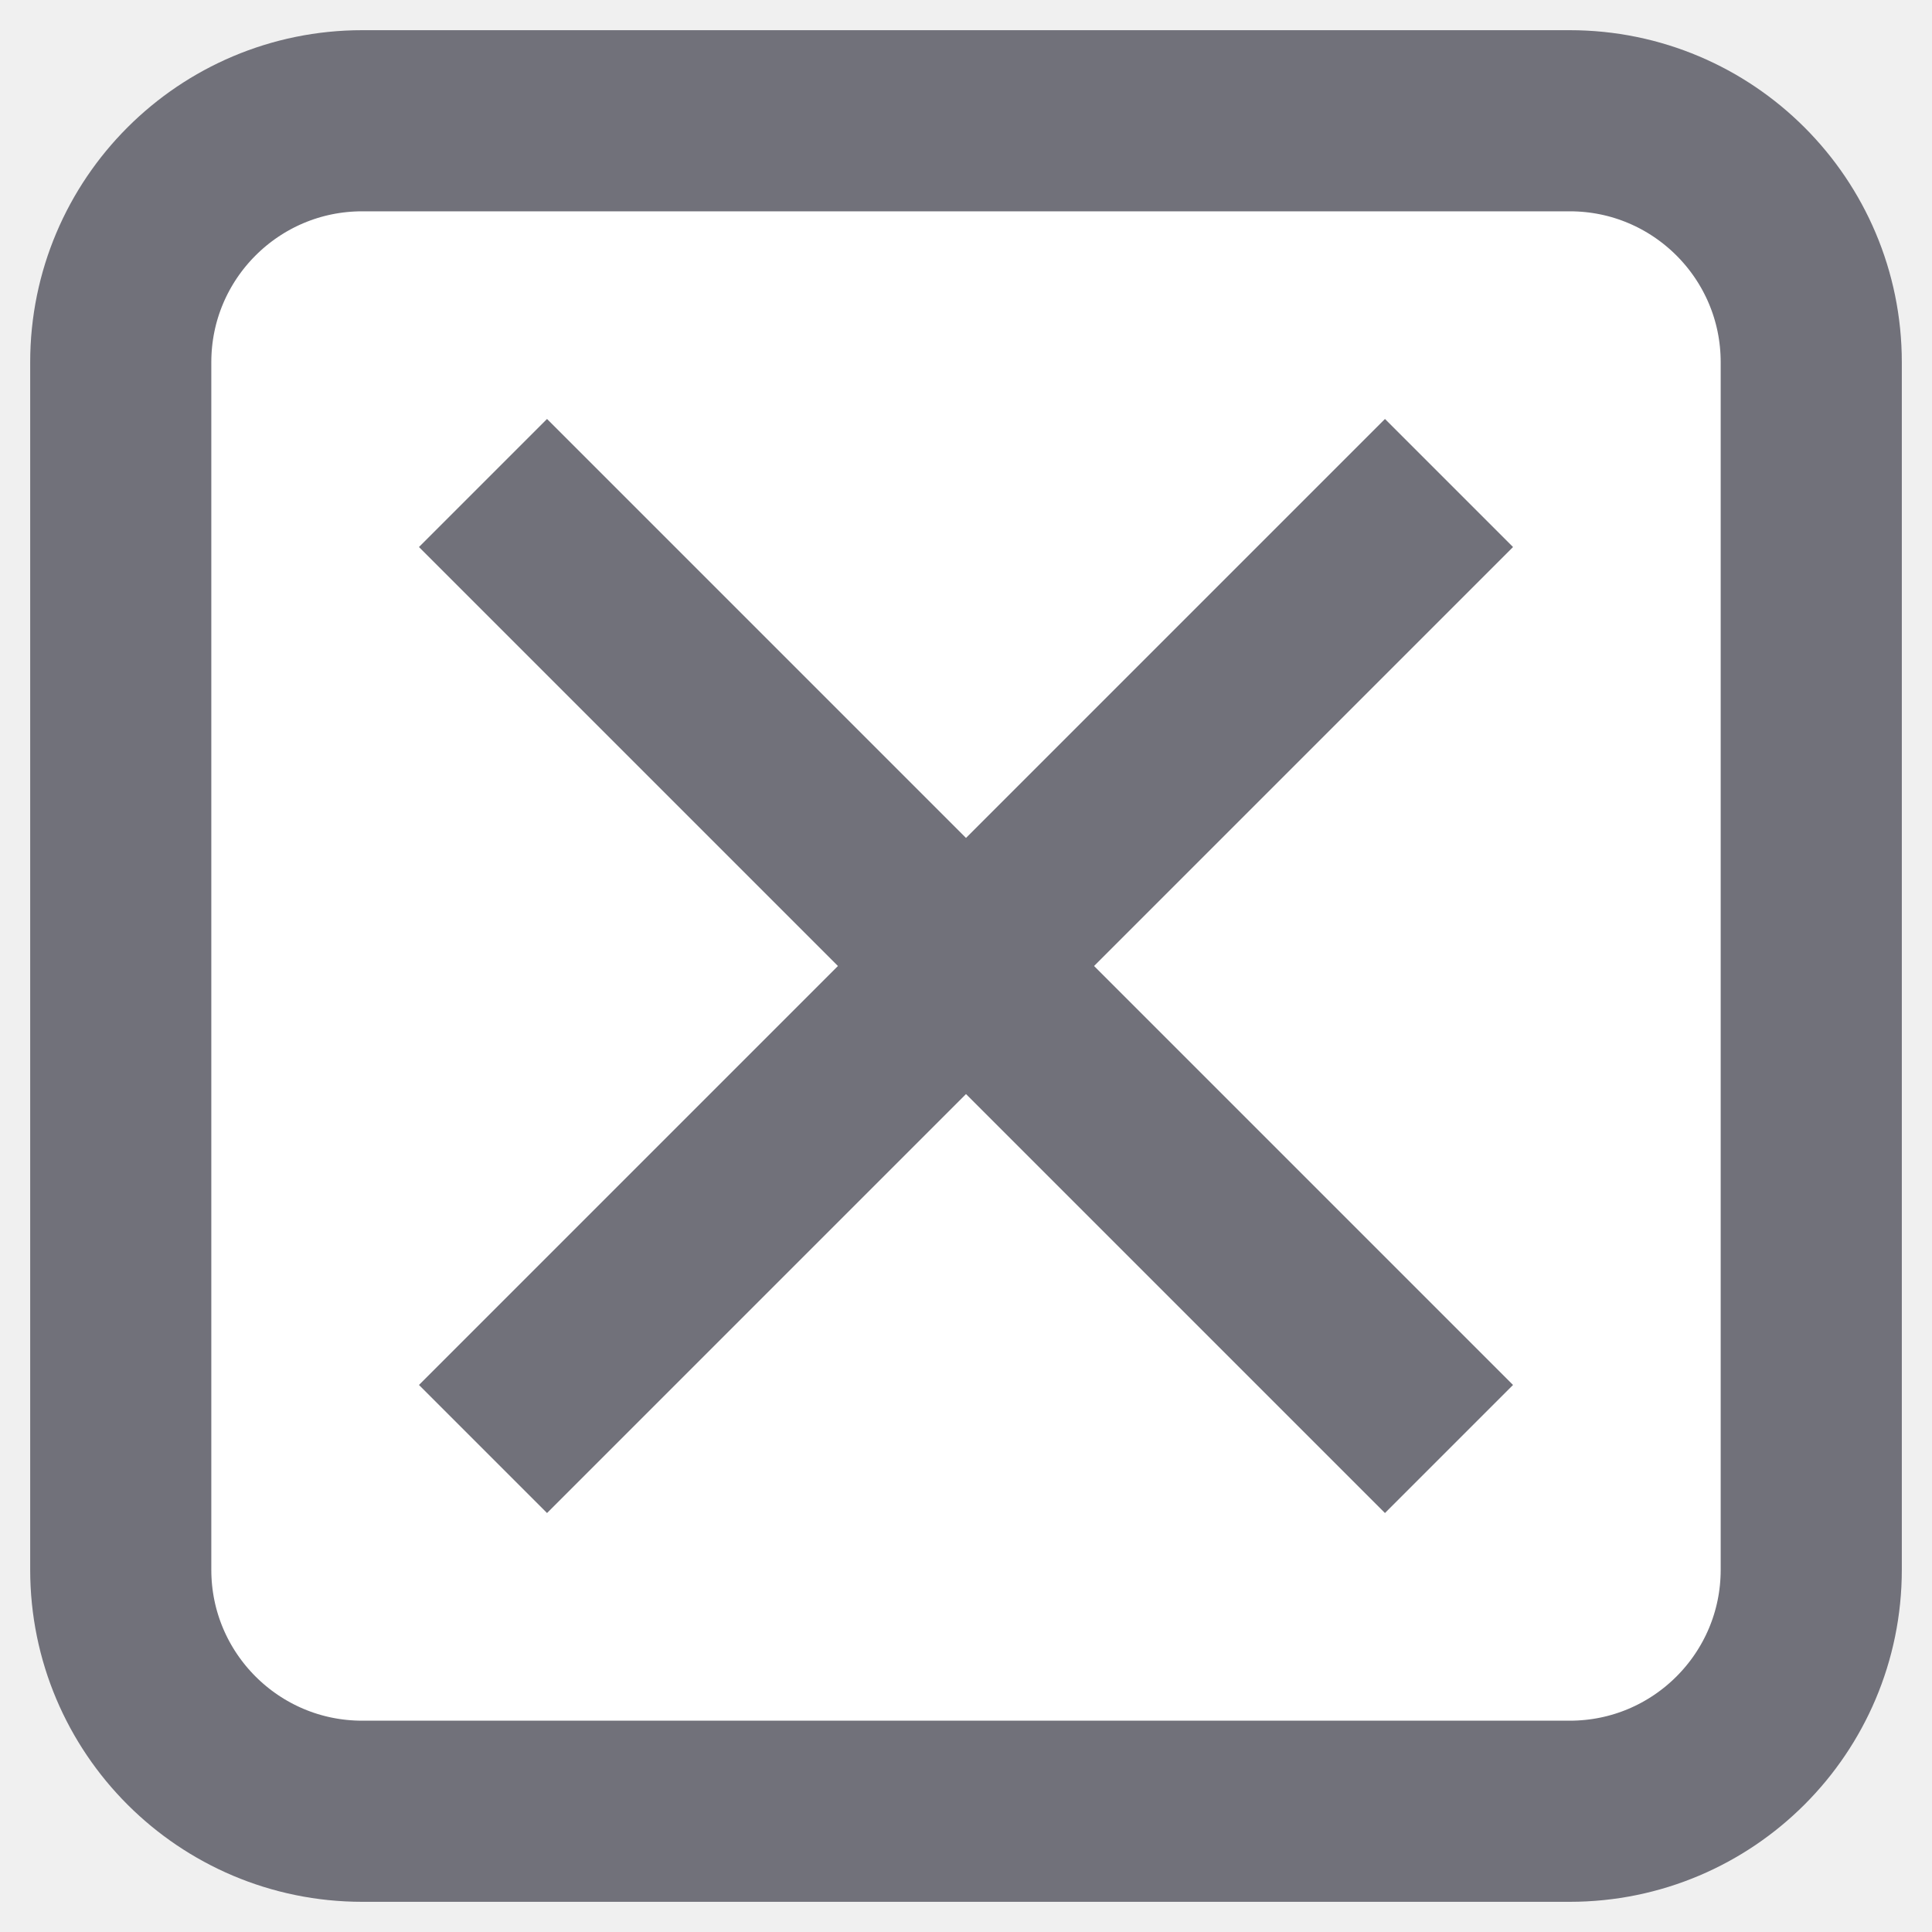
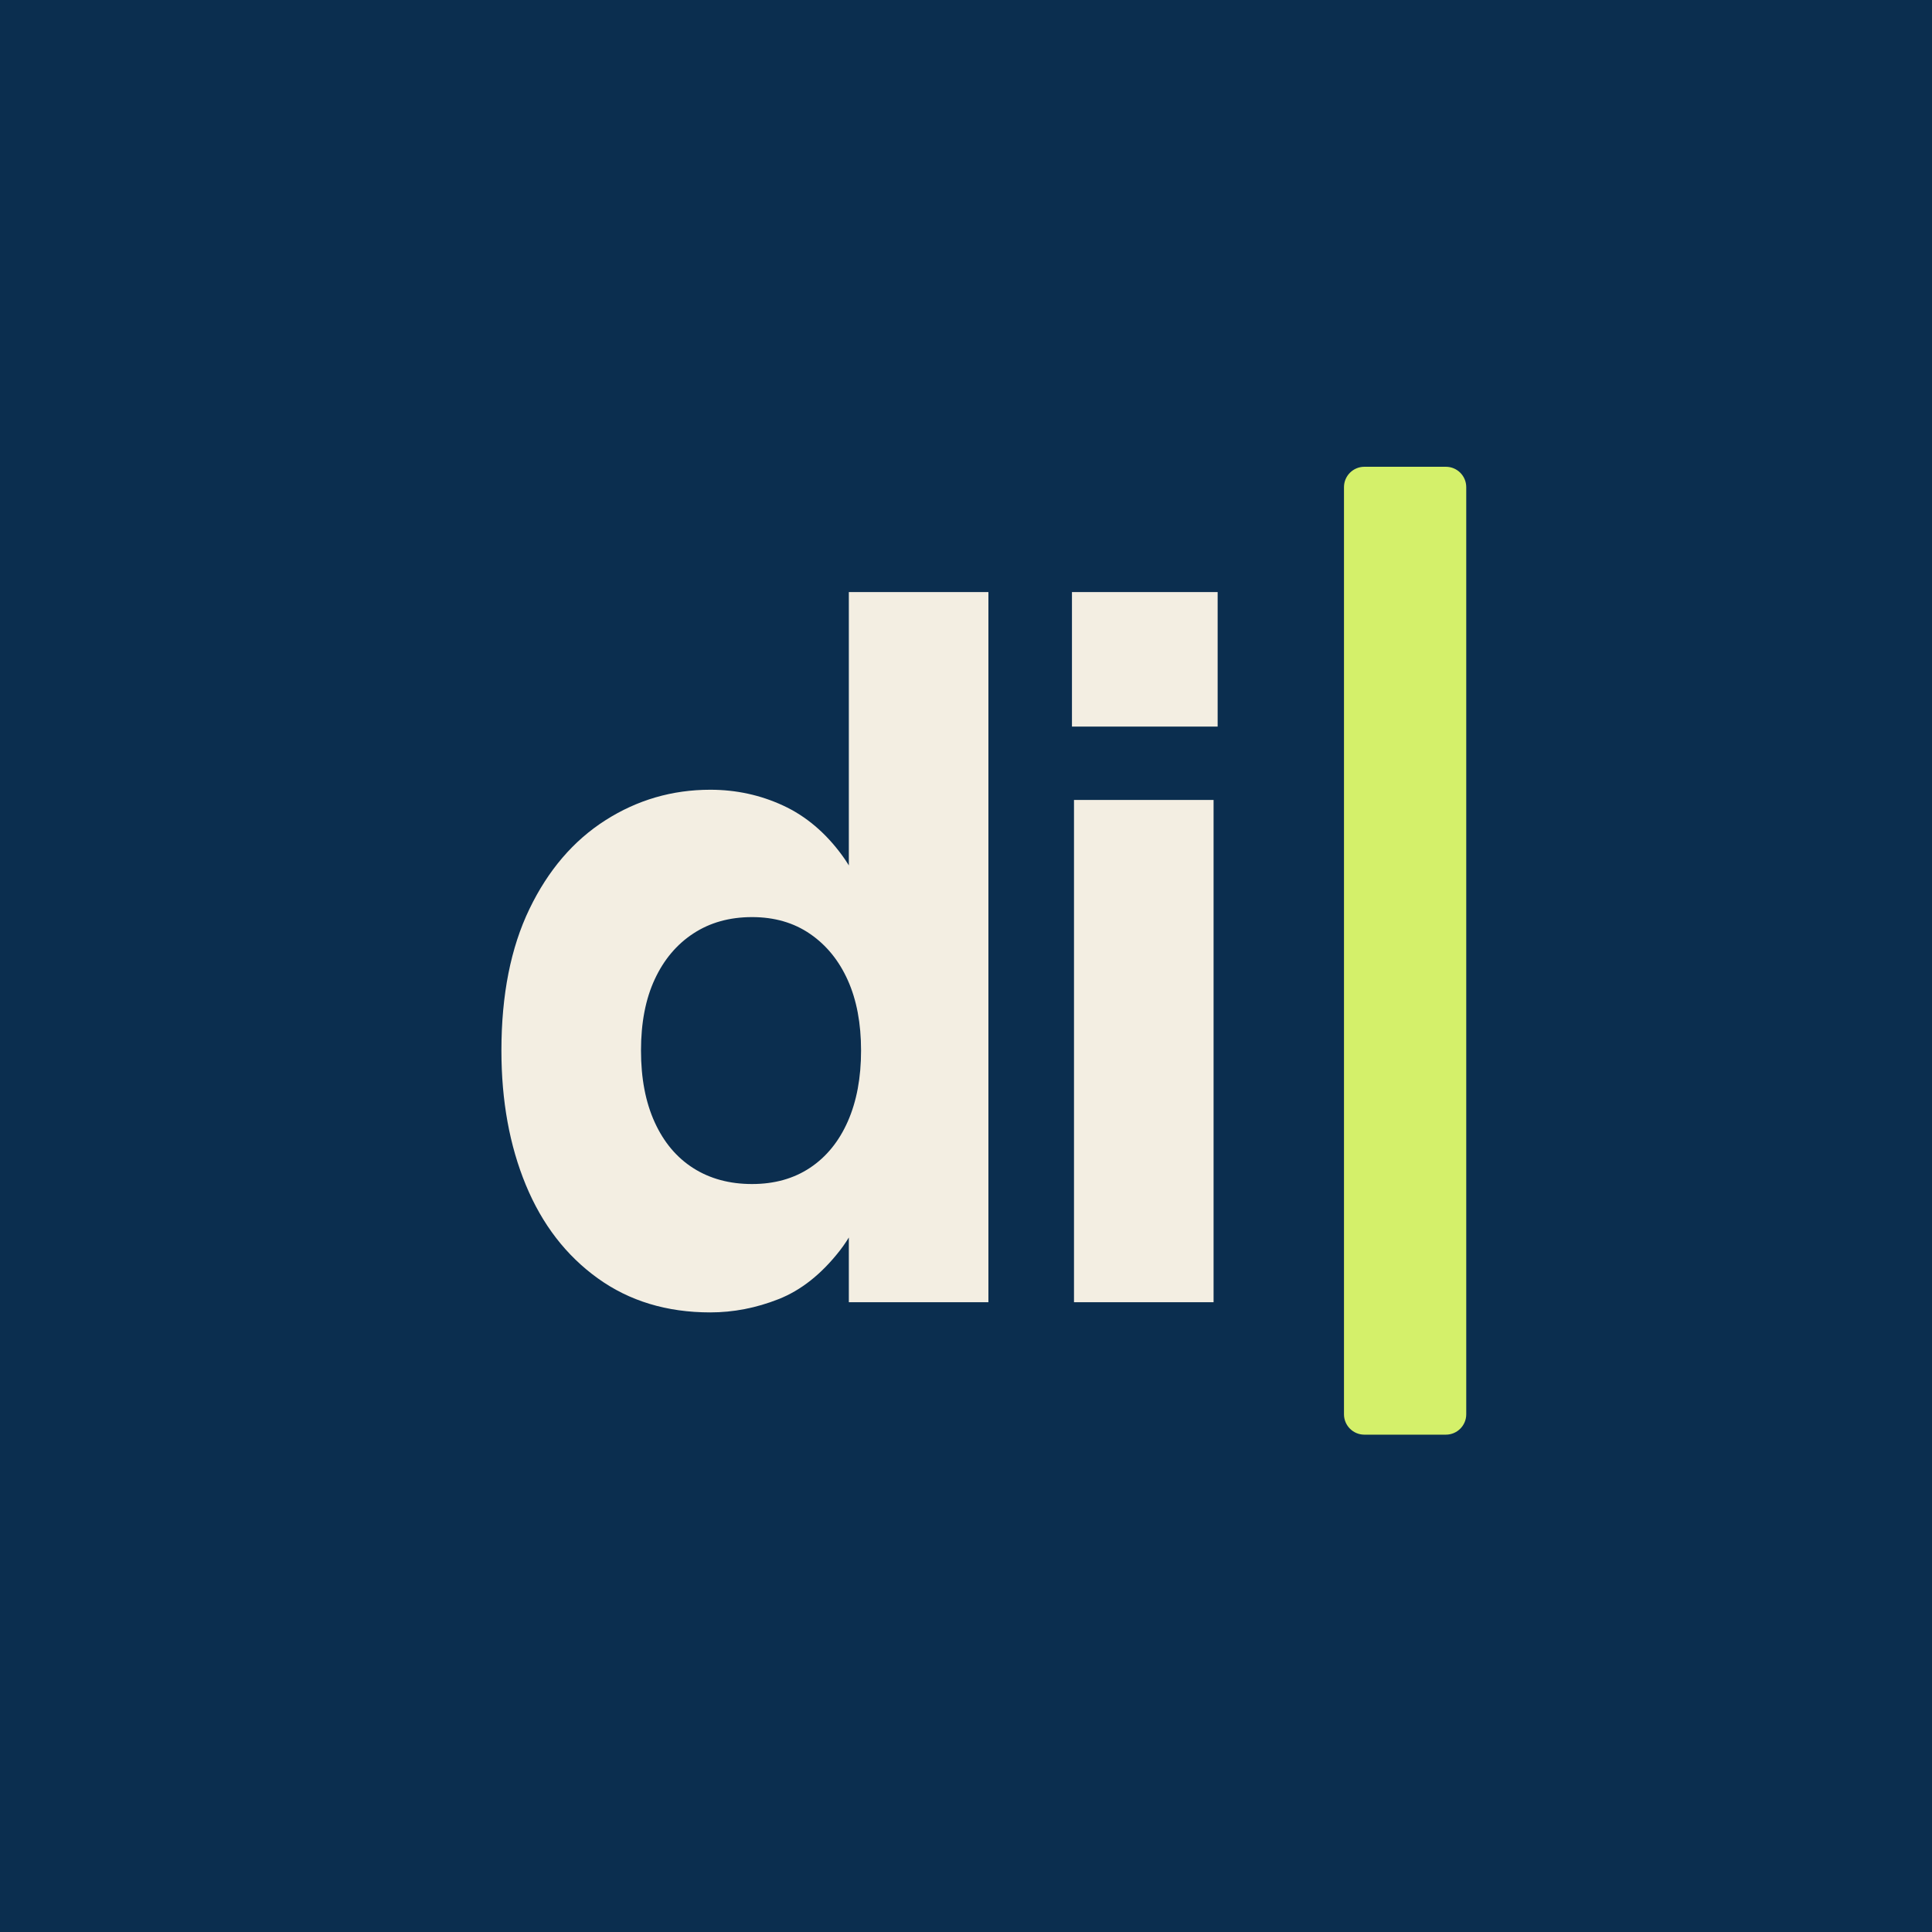
- <svg xmlns="http://www.w3.org/2000/svg" viewBox="0 0 32 32" width="32" height="32">
-   <rect x="2" y="2" width="28" height="28" rx="4" fill="#ffffff" stroke="#71717a" stroke-width="3" />
-   <path d="M8 8 24 24M24 8 8 24" stroke="#71717a" stroke-width="3" />
+ <svg xmlns="http://www.w3.org/2000/svg" viewBox="0 0 512 512" role="img" aria-label="Digital Intent">
+   <rect width="512" height="512" fill="#0B2E4F" />
+   <path d="M188.23 347.8Q170.95 347.8 158.4 338.75Q145.84 329.71 139.36 314.05Q132.88 298.39 132.88 278.41Q132.88 256.27 140.31 240.88Q147.73 225.49 160.42 217.39Q173.11 209.29 188.23 209.29Q198.49 209.29 207.54 213.48Q216.58 217.66 223.19 226.71Q229.81 235.75 231.97 250.6L224.95 246.82V156.91H261.94V345.1H224.95V310.81L233.05 304.87Q229.81 322.15 222.52 331.47Q215.23 340.78 206.32 344.29Q197.41 347.8 188.23 347.8ZM199.3 313.78Q208.21 313.78 214.69 309.46Q221.17 305.14 224.68 297.18Q228.19 289.21 228.19 278.41Q228.19 267.61 224.68 259.78Q221.17 251.95 214.69 247.5Q208.21 243.04 199.3 243.04Q190.39 243.04 183.78 247.36Q177.16 251.68 173.52 259.51Q169.87 267.34 169.87 278.41Q169.87 289.48 173.52 297.45Q177.16 305.41 183.78 309.6Q190.39 313.78 199.3 313.78Z M284.62 345.1V211.99H321.61V345.1ZM284.08 192.55V156.91H322.69V192.55Z" fill="#F3EEE2" />
+   <rect x="356.17" y="123.70" width="32.40" height="256.50" rx="5.40" fill="#D4F06A" />
</svg>
